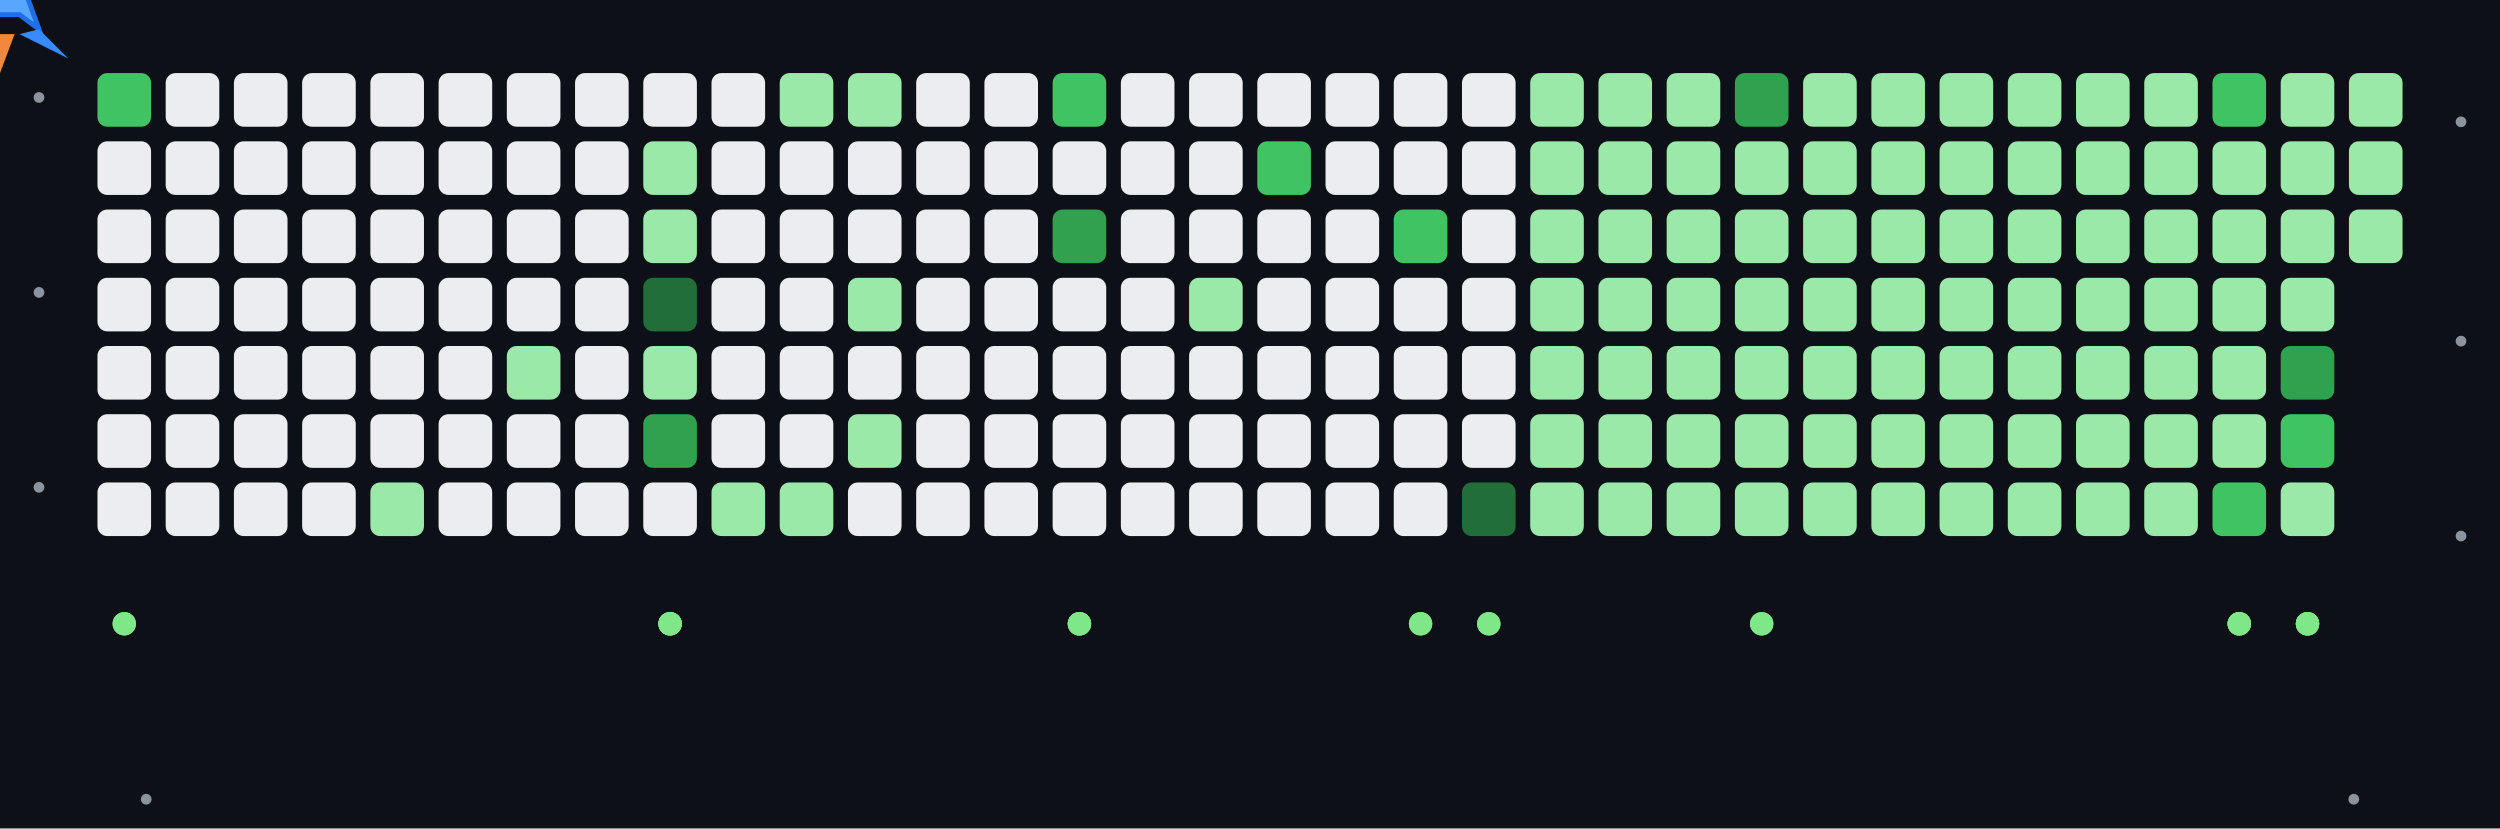
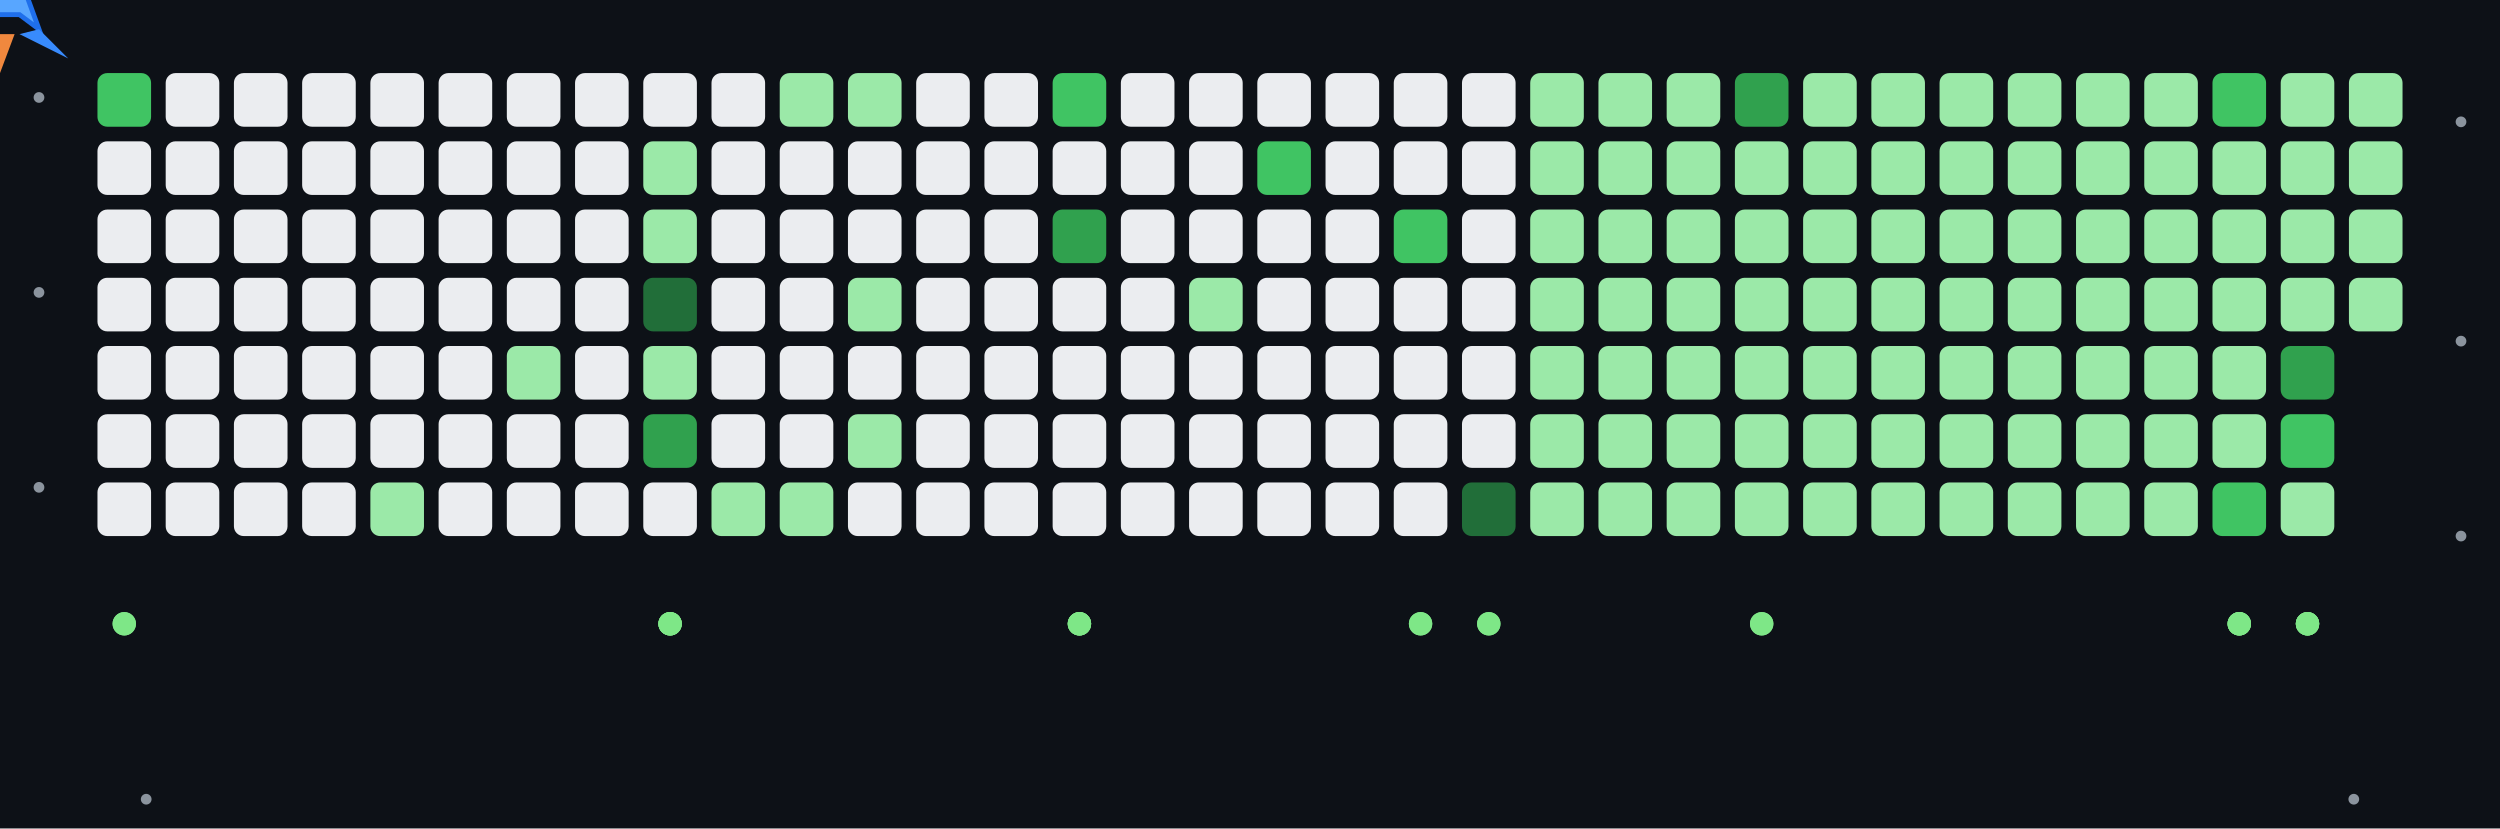
<svg xmlns="http://www.w3.org/2000/svg" viewBox="0 0 513 170">
  <rect x="0" y="0" width="513" height="170" fill="#0d1117" />
  <circle cx="8" cy="20" r="1.1" fill="#8b949e">
    <animate attributeName="opacity" values="0.2;1;0.2" dur="1.2s" repeatCount="indefinite" />
  </circle>
  <circle cx="8" cy="60" r="1.1" fill="#8b949e">
    <animate attributeName="opacity" values="0.2;1;0.2" dur="1.6s" repeatCount="indefinite" />
  </circle>
  <circle cx="8" cy="100" r="1.1" fill="#8b949e">
    <animate attributeName="opacity" values="0.2;1;0.2" dur="2s" repeatCount="indefinite" />
  </circle>
  <circle cx="505" cy="25" r="1.1" fill="#8b949e">
    <animate attributeName="opacity" values="0.2;1;0.2" dur="1.2s" repeatCount="indefinite" />
  </circle>
  <circle cx="505" cy="70" r="1.1" fill="#8b949e">
    <animate attributeName="opacity" values="0.2;1;0.2" dur="1.6s" repeatCount="indefinite" />
  </circle>
  <circle cx="505" cy="110" r="1.1" fill="#8b949e">
    <animate attributeName="opacity" values="0.2;1;0.2" dur="2s" repeatCount="indefinite" />
  </circle>
  <circle cx="30" cy="164" r="1.1" fill="#8b949e">
    <animate attributeName="opacity" values="0.2;1;0.2" dur="1.2s" repeatCount="indefinite" />
  </circle>
  <circle cx="483" cy="164" r="1.1" fill="#8b949e">
    <animate attributeName="opacity" values="0.2;1;0.2" dur="1.6s" repeatCount="indefinite" />
  </circle>
  <g id="grid">
    <rect x="20.00" y="15.00" width="11" height="11" rx="2" ry="2" fill="#40c463">
      <animate attributeName="fill" dur="20s" repeatCount="indefinite" keyTimes="0;0.02;0.026;0.98;0.986;1" values="#40c463;#40c463;#39d353;#40c463;#39d353;#40c463" />
    </rect>
    <rect x="20.00" y="29.00" width="11" height="11" rx="2" ry="2" fill="#ebedf0" />
    <rect x="20.00" y="43.00" width="11" height="11" rx="2" ry="2" fill="#ebedf0" />
    <rect x="20.00" y="57.00" width="11" height="11" rx="2" ry="2" fill="#ebedf0" />
    <rect x="20.00" y="71.00" width="11" height="11" rx="2" ry="2" fill="#ebedf0" />
    <rect x="20.00" y="85.00" width="11" height="11" rx="2" ry="2" fill="#ebedf0" />
    <rect x="20.00" y="99.00" width="11" height="11" rx="2" ry="2" fill="#ebedf0" />
    <rect x="34.00" y="15.00" width="11" height="11" rx="2" ry="2" fill="#ebedf0" />
    <rect x="34.00" y="29.00" width="11" height="11" rx="2" ry="2" fill="#ebedf0" />
    <rect x="34.00" y="43.00" width="11" height="11" rx="2" ry="2" fill="#ebedf0" />
    <rect x="34.00" y="57.00" width="11" height="11" rx="2" ry="2" fill="#ebedf0" />
    <rect x="34.00" y="71.00" width="11" height="11" rx="2" ry="2" fill="#ebedf0" />
    <rect x="34.00" y="85.00" width="11" height="11" rx="2" ry="2" fill="#ebedf0" />
    <rect x="34.00" y="99.00" width="11" height="11" rx="2" ry="2" fill="#ebedf0" />
    <rect x="48.00" y="15.00" width="11" height="11" rx="2" ry="2" fill="#ebedf0" />
    <rect x="48.00" y="29.00" width="11" height="11" rx="2" ry="2" fill="#ebedf0" />
    <rect x="48.00" y="43.00" width="11" height="11" rx="2" ry="2" fill="#ebedf0" />
    <rect x="48.00" y="57.00" width="11" height="11" rx="2" ry="2" fill="#ebedf0" />
    <rect x="48.00" y="71.00" width="11" height="11" rx="2" ry="2" fill="#ebedf0" />
    <rect x="48.00" y="85.00" width="11" height="11" rx="2" ry="2" fill="#ebedf0" />
    <rect x="48.00" y="99.00" width="11" height="11" rx="2" ry="2" fill="#ebedf0" />
    <rect x="62.00" y="15.00" width="11" height="11" rx="2" ry="2" fill="#ebedf0" />
    <rect x="62.00" y="29.00" width="11" height="11" rx="2" ry="2" fill="#ebedf0" />
    <rect x="62.00" y="43.00" width="11" height="11" rx="2" ry="2" fill="#ebedf0" />
    <rect x="62.00" y="57.00" width="11" height="11" rx="2" ry="2" fill="#ebedf0" />
    <rect x="62.00" y="71.00" width="11" height="11" rx="2" ry="2" fill="#ebedf0" />
    <rect x="62.00" y="85.00" width="11" height="11" rx="2" ry="2" fill="#ebedf0" />
    <rect x="62.00" y="99.00" width="11" height="11" rx="2" ry="2" fill="#ebedf0" />
    <rect x="76.00" y="15.00" width="11" height="11" rx="2" ry="2" fill="#ebedf0" />
    <rect x="76.00" y="29.00" width="11" height="11" rx="2" ry="2" fill="#ebedf0" />
    <rect x="76.00" y="43.00" width="11" height="11" rx="2" ry="2" fill="#ebedf0" />
    <rect x="76.00" y="57.00" width="11" height="11" rx="2" ry="2" fill="#ebedf0" />
    <rect x="76.00" y="71.00" width="11" height="11" rx="2" ry="2" fill="#ebedf0" />
    <rect x="76.00" y="85.00" width="11" height="11" rx="2" ry="2" fill="#ebedf0" />
    <rect x="76.00" y="99.00" width="11" height="11" rx="2" ry="2" fill="#9be9a8" />
    <rect x="90.00" y="15.00" width="11" height="11" rx="2" ry="2" fill="#ebedf0" />
    <rect x="90.00" y="29.00" width="11" height="11" rx="2" ry="2" fill="#ebedf0" />
    <rect x="90.00" y="43.00" width="11" height="11" rx="2" ry="2" fill="#ebedf0" />
    <rect x="90.00" y="57.00" width="11" height="11" rx="2" ry="2" fill="#ebedf0" />
    <rect x="90.00" y="71.00" width="11" height="11" rx="2" ry="2" fill="#ebedf0" />
    <rect x="90.00" y="85.00" width="11" height="11" rx="2" ry="2" fill="#ebedf0" />
    <rect x="90.00" y="99.00" width="11" height="11" rx="2" ry="2" fill="#ebedf0" />
    <rect x="104.00" y="15.00" width="11" height="11" rx="2" ry="2" fill="#ebedf0" />
    <rect x="104.00" y="29.00" width="11" height="11" rx="2" ry="2" fill="#ebedf0" />
    <rect x="104.00" y="43.00" width="11" height="11" rx="2" ry="2" fill="#ebedf0" />
    <rect x="104.00" y="57.00" width="11" height="11" rx="2" ry="2" fill="#ebedf0" />
    <rect x="104.00" y="71.00" width="11" height="11" rx="2" ry="2" fill="#9be9a8" />
    <rect x="104.00" y="85.00" width="11" height="11" rx="2" ry="2" fill="#ebedf0" />
    <rect x="104.00" y="99.00" width="11" height="11" rx="2" ry="2" fill="#ebedf0" />
    <rect x="118.00" y="15.00" width="11" height="11" rx="2" ry="2" fill="#ebedf0" />
    <rect x="118.00" y="29.00" width="11" height="11" rx="2" ry="2" fill="#ebedf0" />
    <rect x="118.00" y="43.00" width="11" height="11" rx="2" ry="2" fill="#ebedf0" />
    <rect x="118.00" y="57.00" width="11" height="11" rx="2" ry="2" fill="#ebedf0" />
    <rect x="118.00" y="71.00" width="11" height="11" rx="2" ry="2" fill="#ebedf0" />
    <rect x="118.00" y="85.00" width="11" height="11" rx="2" ry="2" fill="#ebedf0" />
    <rect x="118.00" y="99.00" width="11" height="11" rx="2" ry="2" fill="#ebedf0" />
    <rect x="132.00" y="15.00" width="11" height="11" rx="2" ry="2" fill="#ebedf0" />
    <rect x="132.00" y="29.00" width="11" height="11" rx="2" ry="2" fill="#9be9a8" />
    <rect x="132.00" y="43.00" width="11" height="11" rx="2" ry="2" fill="#9be9a8" />
    <rect x="132.00" y="57.00" width="11" height="11" rx="2" ry="2" fill="#216e39">
      <animate attributeName="fill" dur="20s" repeatCount="indefinite" keyTimes="0;0.132;0.138;0.869;0.875;1" values="#216e39;#216e39;#39d353;#216e39;#39d353;#216e39" />
    </rect>
    <rect x="132.00" y="71.00" width="11" height="11" rx="2" ry="2" fill="#9be9a8" />
    <rect x="132.00" y="85.00" width="11" height="11" rx="2" ry="2" fill="#30a14e">
      <animate attributeName="fill" dur="20s" repeatCount="indefinite" keyTimes="0;0.132;0.138;0.869;0.875;1" values="#30a14e;#30a14e;#39d353;#30a14e;#39d353;#30a14e" />
    </rect>
    <rect x="132.00" y="99.00" width="11" height="11" rx="2" ry="2" fill="#ebedf0" />
    <rect x="146.00" y="15.00" width="11" height="11" rx="2" ry="2" fill="#ebedf0" />
    <rect x="146.00" y="29.00" width="11" height="11" rx="2" ry="2" fill="#ebedf0" />
    <rect x="146.00" y="43.00" width="11" height="11" rx="2" ry="2" fill="#ebedf0" />
    <rect x="146.00" y="57.00" width="11" height="11" rx="2" ry="2" fill="#ebedf0" />
    <rect x="146.00" y="71.00" width="11" height="11" rx="2" ry="2" fill="#ebedf0" />
    <rect x="146.00" y="85.00" width="11" height="11" rx="2" ry="2" fill="#ebedf0" />
    <rect x="146.00" y="99.00" width="11" height="11" rx="2" ry="2" fill="#9be9a8" />
    <rect x="160.00" y="15.00" width="11" height="11" rx="2" ry="2" fill="#9be9a8" />
    <rect x="160.00" y="29.00" width="11" height="11" rx="2" ry="2" fill="#ebedf0" />
    <rect x="160.00" y="43.00" width="11" height="11" rx="2" ry="2" fill="#ebedf0" />
    <rect x="160.00" y="57.00" width="11" height="11" rx="2" ry="2" fill="#ebedf0" />
    <rect x="160.00" y="71.00" width="11" height="11" rx="2" ry="2" fill="#ebedf0" />
    <rect x="160.00" y="85.00" width="11" height="11" rx="2" ry="2" fill="#ebedf0" />
    <rect x="160.00" y="99.00" width="11" height="11" rx="2" ry="2" fill="#9be9a8" />
    <rect x="174.00" y="15.00" width="11" height="11" rx="2" ry="2" fill="#9be9a8" />
    <rect x="174.00" y="29.00" width="11" height="11" rx="2" ry="2" fill="#ebedf0" />
    <rect x="174.00" y="43.00" width="11" height="11" rx="2" ry="2" fill="#ebedf0" />
    <rect x="174.00" y="57.00" width="11" height="11" rx="2" ry="2" fill="#9be9a8" />
    <rect x="174.00" y="71.00" width="11" height="11" rx="2" ry="2" fill="#ebedf0" />
    <rect x="174.00" y="85.00" width="11" height="11" rx="2" ry="2" fill="#9be9a8" />
    <rect x="174.00" y="99.00" width="11" height="11" rx="2" ry="2" fill="#ebedf0" />
    <rect x="188.00" y="15.00" width="11" height="11" rx="2" ry="2" fill="#ebedf0" />
    <rect x="188.00" y="29.00" width="11" height="11" rx="2" ry="2" fill="#ebedf0" />
    <rect x="188.00" y="43.00" width="11" height="11" rx="2" ry="2" fill="#ebedf0" />
    <rect x="188.00" y="57.00" width="11" height="11" rx="2" ry="2" fill="#ebedf0" />
    <rect x="188.00" y="71.00" width="11" height="11" rx="2" ry="2" fill="#ebedf0" />
    <rect x="188.00" y="85.00" width="11" height="11" rx="2" ry="2" fill="#ebedf0" />
    <rect x="188.00" y="99.00" width="11" height="11" rx="2" ry="2" fill="#ebedf0" />
    <rect x="202.00" y="15.00" width="11" height="11" rx="2" ry="2" fill="#ebedf0" />
    <rect x="202.00" y="29.00" width="11" height="11" rx="2" ry="2" fill="#ebedf0" />
    <rect x="202.00" y="43.00" width="11" height="11" rx="2" ry="2" fill="#ebedf0" />
    <rect x="202.00" y="57.00" width="11" height="11" rx="2" ry="2" fill="#ebedf0" />
    <rect x="202.00" y="71.00" width="11" height="11" rx="2" ry="2" fill="#ebedf0" />
    <rect x="202.00" y="85.00" width="11" height="11" rx="2" ry="2" fill="#ebedf0" />
    <rect x="202.00" y="99.00" width="11" height="11" rx="2" ry="2" fill="#ebedf0" />
    <rect x="216.00" y="15.00" width="11" height="11" rx="2" ry="2" fill="#40c463">
      <animate attributeName="fill" dur="20s" repeatCount="indefinite" keyTimes="0;0.215;0.221;0.785;0.791;1" values="#40c463;#40c463;#39d353;#40c463;#39d353;#40c463" />
    </rect>
    <rect x="216.00" y="29.00" width="11" height="11" rx="2" ry="2" fill="#ebedf0" />
    <rect x="216.00" y="43.00" width="11" height="11" rx="2" ry="2" fill="#30a14e">
      <animate attributeName="fill" dur="20s" repeatCount="indefinite" keyTimes="0;0.215;0.221;0.785;0.791;1" values="#30a14e;#30a14e;#39d353;#30a14e;#39d353;#30a14e" />
    </rect>
    <rect x="216.00" y="57.00" width="11" height="11" rx="2" ry="2" fill="#ebedf0" />
    <rect x="216.00" y="71.00" width="11" height="11" rx="2" ry="2" fill="#ebedf0" />
    <rect x="216.00" y="85.00" width="11" height="11" rx="2" ry="2" fill="#ebedf0" />
    <rect x="216.00" y="99.00" width="11" height="11" rx="2" ry="2" fill="#ebedf0" />
    <rect x="230.00" y="15.00" width="11" height="11" rx="2" ry="2" fill="#ebedf0" />
    <rect x="230.00" y="29.00" width="11" height="11" rx="2" ry="2" fill="#ebedf0" />
    <rect x="230.00" y="43.00" width="11" height="11" rx="2" ry="2" fill="#ebedf0" />
    <rect x="230.00" y="57.00" width="11" height="11" rx="2" ry="2" fill="#ebedf0" />
    <rect x="230.00" y="71.00" width="11" height="11" rx="2" ry="2" fill="#ebedf0" />
    <rect x="230.00" y="85.00" width="11" height="11" rx="2" ry="2" fill="#ebedf0" />
    <rect x="230.00" y="99.00" width="11" height="11" rx="2" ry="2" fill="#ebedf0" />
    <rect x="244.00" y="15.00" width="11" height="11" rx="2" ry="2" fill="#ebedf0" />
    <rect x="244.00" y="29.00" width="11" height="11" rx="2" ry="2" fill="#ebedf0" />
    <rect x="244.00" y="43.00" width="11" height="11" rx="2" ry="2" fill="#ebedf0" />
    <rect x="244.00" y="57.00" width="11" height="11" rx="2" ry="2" fill="#9be9a8" />
    <rect x="244.00" y="71.00" width="11" height="11" rx="2" ry="2" fill="#ebedf0" />
    <rect x="244.00" y="85.00" width="11" height="11" rx="2" ry="2" fill="#ebedf0" />
    <rect x="244.00" y="99.00" width="11" height="11" rx="2" ry="2" fill="#ebedf0" />
    <rect x="258.00" y="15.00" width="11" height="11" rx="2" ry="2" fill="#ebedf0" />
    <rect x="258.00" y="29.00" width="11" height="11" rx="2" ry="2" fill="#40c463" />
    <rect x="258.00" y="43.00" width="11" height="11" rx="2" ry="2" fill="#ebedf0" />
    <rect x="258.00" y="57.00" width="11" height="11" rx="2" ry="2" fill="#ebedf0" />
    <rect x="258.00" y="71.00" width="11" height="11" rx="2" ry="2" fill="#ebedf0" />
    <rect x="258.00" y="85.00" width="11" height="11" rx="2" ry="2" fill="#ebedf0" />
    <rect x="258.00" y="99.00" width="11" height="11" rx="2" ry="2" fill="#ebedf0" />
    <rect x="272.00" y="15.00" width="11" height="11" rx="2" ry="2" fill="#ebedf0" />
    <rect x="272.00" y="29.00" width="11" height="11" rx="2" ry="2" fill="#ebedf0" />
    <rect x="272.00" y="43.00" width="11" height="11" rx="2" ry="2" fill="#ebedf0" />
    <rect x="272.00" y="57.00" width="11" height="11" rx="2" ry="2" fill="#ebedf0" />
    <rect x="272.00" y="71.00" width="11" height="11" rx="2" ry="2" fill="#ebedf0" />
    <rect x="272.00" y="85.00" width="11" height="11" rx="2" ry="2" fill="#ebedf0" />
    <rect x="272.00" y="99.00" width="11" height="11" rx="2" ry="2" fill="#ebedf0" />
    <rect x="286.00" y="15.00" width="11" height="11" rx="2" ry="2" fill="#ebedf0" />
    <rect x="286.00" y="29.00" width="11" height="11" rx="2" ry="2" fill="#ebedf0" />
    <rect x="286.00" y="43.00" width="11" height="11" rx="2" ry="2" fill="#40c463">
      <animate attributeName="fill" dur="20s" repeatCount="indefinite" keyTimes="0;0.285;0.291;0.715;0.721;1" values="#40c463;#40c463;#39d353;#40c463;#39d353;#40c463" />
    </rect>
    <rect x="286.00" y="57.00" width="11" height="11" rx="2" ry="2" fill="#ebedf0" />
    <rect x="286.00" y="71.00" width="11" height="11" rx="2" ry="2" fill="#ebedf0" />
    <rect x="286.00" y="85.00" width="11" height="11" rx="2" ry="2" fill="#ebedf0" />
    <rect x="286.00" y="99.00" width="11" height="11" rx="2" ry="2" fill="#ebedf0" />
    <rect x="300.00" y="15.00" width="11" height="11" rx="2" ry="2" fill="#ebedf0" />
    <rect x="300.00" y="29.00" width="11" height="11" rx="2" ry="2" fill="#ebedf0" />
    <rect x="300.00" y="43.00" width="11" height="11" rx="2" ry="2" fill="#ebedf0" />
    <rect x="300.00" y="57.00" width="11" height="11" rx="2" ry="2" fill="#ebedf0" />
    <rect x="300.00" y="71.00" width="11" height="11" rx="2" ry="2" fill="#ebedf0" />
    <rect x="300.00" y="85.00" width="11" height="11" rx="2" ry="2" fill="#ebedf0" />
    <rect x="300.00" y="99.00" width="11" height="11" rx="2" ry="2" fill="#216e39">
      <animate attributeName="fill" dur="20s" repeatCount="indefinite" keyTimes="0;0.299;0.305;0.701;0.707;1" values="#216e39;#216e39;#39d353;#216e39;#39d353;#216e39" />
    </rect>
    <rect x="314.00" y="15.00" width="11" height="11" rx="2" ry="2" fill="#9be9a8" />
    <rect x="314.00" y="29.00" width="11" height="11" rx="2" ry="2" fill="#9be9a8" />
    <rect x="314.00" y="43.00" width="11" height="11" rx="2" ry="2" fill="#9be9a8" />
    <rect x="314.00" y="57.00" width="11" height="11" rx="2" ry="2" fill="#9be9a8" />
    <rect x="314.00" y="71.00" width="11" height="11" rx="2" ry="2" fill="#9be9a8" />
    <rect x="314.00" y="85.00" width="11" height="11" rx="2" ry="2" fill="#9be9a8" />
    <rect x="314.00" y="99.00" width="11" height="11" rx="2" ry="2" fill="#9be9a8" />
    <rect x="328.00" y="15.00" width="11" height="11" rx="2" ry="2" fill="#9be9a8" />
    <rect x="328.00" y="29.00" width="11" height="11" rx="2" ry="2" fill="#9be9a8" />
    <rect x="328.00" y="43.00" width="11" height="11" rx="2" ry="2" fill="#9be9a8" />
    <rect x="328.00" y="57.00" width="11" height="11" rx="2" ry="2" fill="#9be9a8" />
    <rect x="328.00" y="71.00" width="11" height="11" rx="2" ry="2" fill="#9be9a8" />
    <rect x="328.00" y="85.00" width="11" height="11" rx="2" ry="2" fill="#9be9a8" />
    <rect x="328.00" y="99.00" width="11" height="11" rx="2" ry="2" fill="#9be9a8" />
    <rect x="342.00" y="15.00" width="11" height="11" rx="2" ry="2" fill="#9be9a8" />
    <rect x="342.00" y="29.00" width="11" height="11" rx="2" ry="2" fill="#9be9a8" />
    <rect x="342.00" y="43.00" width="11" height="11" rx="2" ry="2" fill="#9be9a8" />
    <rect x="342.00" y="57.00" width="11" height="11" rx="2" ry="2" fill="#9be9a8" />
    <rect x="342.00" y="71.00" width="11" height="11" rx="2" ry="2" fill="#9be9a8" />
    <rect x="342.00" y="85.00" width="11" height="11" rx="2" ry="2" fill="#9be9a8" />
    <rect x="342.00" y="99.00" width="11" height="11" rx="2" ry="2" fill="#9be9a8" />
    <rect x="356.00" y="15.00" width="11" height="11" rx="2" ry="2" fill="#30a14e">
      <animate attributeName="fill" dur="20s" repeatCount="indefinite" keyTimes="0;0.354;0.36;0.645;0.651;1" values="#30a14e;#30a14e;#39d353;#30a14e;#39d353;#30a14e" />
    </rect>
    <rect x="356.00" y="29.00" width="11" height="11" rx="2" ry="2" fill="#9be9a8" />
    <rect x="356.00" y="43.00" width="11" height="11" rx="2" ry="2" fill="#9be9a8" />
    <rect x="356.00" y="57.00" width="11" height="11" rx="2" ry="2" fill="#9be9a8" />
    <rect x="356.00" y="71.00" width="11" height="11" rx="2" ry="2" fill="#9be9a8" />
    <rect x="356.00" y="85.00" width="11" height="11" rx="2" ry="2" fill="#9be9a8" />
    <rect x="356.00" y="99.00" width="11" height="11" rx="2" ry="2" fill="#9be9a8" />
    <rect x="370.00" y="15.00" width="11" height="11" rx="2" ry="2" fill="#9be9a8" />
    <rect x="370.00" y="29.00" width="11" height="11" rx="2" ry="2" fill="#9be9a8" />
    <rect x="370.00" y="43.00" width="11" height="11" rx="2" ry="2" fill="#9be9a8" />
    <rect x="370.00" y="57.00" width="11" height="11" rx="2" ry="2" fill="#9be9a8" />
    <rect x="370.00" y="71.00" width="11" height="11" rx="2" ry="2" fill="#9be9a8" />
    <rect x="370.00" y="85.00" width="11" height="11" rx="2" ry="2" fill="#9be9a8" />
    <rect x="370.00" y="99.00" width="11" height="11" rx="2" ry="2" fill="#9be9a8" />
    <rect x="384.00" y="15.00" width="11" height="11" rx="2" ry="2" fill="#9be9a8" />
    <rect x="384.00" y="29.00" width="11" height="11" rx="2" ry="2" fill="#9be9a8" />
    <rect x="384.00" y="43.00" width="11" height="11" rx="2" ry="2" fill="#9be9a8" />
    <rect x="384.00" y="57.00" width="11" height="11" rx="2" ry="2" fill="#9be9a8" />
    <rect x="384.00" y="71.00" width="11" height="11" rx="2" ry="2" fill="#9be9a8" />
    <rect x="384.00" y="85.00" width="11" height="11" rx="2" ry="2" fill="#9be9a8" />
    <rect x="384.00" y="99.00" width="11" height="11" rx="2" ry="2" fill="#9be9a8" />
    <rect x="398.00" y="15.00" width="11" height="11" rx="2" ry="2" fill="#9be9a8" />
    <rect x="398.00" y="29.00" width="11" height="11" rx="2" ry="2" fill="#9be9a8" />
    <rect x="398.00" y="43.00" width="11" height="11" rx="2" ry="2" fill="#9be9a8" />
    <rect x="398.00" y="57.00" width="11" height="11" rx="2" ry="2" fill="#9be9a8" />
    <rect x="398.00" y="71.00" width="11" height="11" rx="2" ry="2" fill="#9be9a8" />
    <rect x="398.00" y="85.00" width="11" height="11" rx="2" ry="2" fill="#9be9a8" />
    <rect x="398.00" y="99.00" width="11" height="11" rx="2" ry="2" fill="#9be9a8" />
    <rect x="412.00" y="15.00" width="11" height="11" rx="2" ry="2" fill="#9be9a8" />
    <rect x="412.00" y="29.00" width="11" height="11" rx="2" ry="2" fill="#9be9a8" />
    <rect x="412.00" y="43.00" width="11" height="11" rx="2" ry="2" fill="#9be9a8" />
    <rect x="412.00" y="57.00" width="11" height="11" rx="2" ry="2" fill="#9be9a8" />
    <rect x="412.00" y="71.00" width="11" height="11" rx="2" ry="2" fill="#9be9a8" />
    <rect x="412.00" y="85.00" width="11" height="11" rx="2" ry="2" fill="#9be9a8" />
    <rect x="412.00" y="99.00" width="11" height="11" rx="2" ry="2" fill="#9be9a8" />
    <rect x="426.00" y="15.00" width="11" height="11" rx="2" ry="2" fill="#9be9a8" />
    <rect x="426.00" y="29.00" width="11" height="11" rx="2" ry="2" fill="#9be9a8" />
    <rect x="426.00" y="43.00" width="11" height="11" rx="2" ry="2" fill="#9be9a8" />
    <rect x="426.00" y="57.00" width="11" height="11" rx="2" ry="2" fill="#9be9a8" />
    <rect x="426.00" y="71.00" width="11" height="11" rx="2" ry="2" fill="#9be9a8" />
    <rect x="426.00" y="85.00" width="11" height="11" rx="2" ry="2" fill="#9be9a8" />
    <rect x="426.00" y="99.00" width="11" height="11" rx="2" ry="2" fill="#9be9a8" />
    <rect x="440.00" y="15.00" width="11" height="11" rx="2" ry="2" fill="#9be9a8" />
    <rect x="440.00" y="29.00" width="11" height="11" rx="2" ry="2" fill="#9be9a8" />
    <rect x="440.00" y="43.00" width="11" height="11" rx="2" ry="2" fill="#9be9a8" />
    <rect x="440.00" y="57.00" width="11" height="11" rx="2" ry="2" fill="#9be9a8" />
    <rect x="440.00" y="71.00" width="11" height="11" rx="2" ry="2" fill="#9be9a8" />
    <rect x="440.00" y="85.00" width="11" height="11" rx="2" ry="2" fill="#9be9a8" />
    <rect x="440.00" y="99.00" width="11" height="11" rx="2" ry="2" fill="#9be9a8" />
    <rect x="454.00" y="15.00" width="11" height="11" rx="2" ry="2" fill="#40c463">
      <animate attributeName="fill" dur="20s" repeatCount="indefinite" keyTimes="0;0.452;0.458;0.548;0.554;1" values="#40c463;#40c463;#39d353;#40c463;#39d353;#40c463" />
    </rect>
    <rect x="454.00" y="29.00" width="11" height="11" rx="2" ry="2" fill="#9be9a8" />
    <rect x="454.00" y="43.00" width="11" height="11" rx="2" ry="2" fill="#9be9a8" />
    <rect x="454.00" y="57.00" width="11" height="11" rx="2" ry="2" fill="#9be9a8" />
    <rect x="454.00" y="71.00" width="11" height="11" rx="2" ry="2" fill="#9be9a8" />
    <rect x="454.00" y="85.00" width="11" height="11" rx="2" ry="2" fill="#9be9a8" />
    <rect x="454.00" y="99.00" width="11" height="11" rx="2" ry="2" fill="#40c463">
      <animate attributeName="fill" dur="20s" repeatCount="indefinite" keyTimes="0;0.452;0.458;0.548;0.554;1" values="#40c463;#40c463;#39d353;#40c463;#39d353;#40c463" />
    </rect>
    <rect x="468.00" y="15.00" width="11" height="11" rx="2" ry="2" fill="#9be9a8" />
    <rect x="468.00" y="29.00" width="11" height="11" rx="2" ry="2" fill="#9be9a8" />
    <rect x="468.00" y="43.00" width="11" height="11" rx="2" ry="2" fill="#9be9a8" />
    <rect x="468.00" y="57.00" width="11" height="11" rx="2" ry="2" fill="#9be9a8" />
    <rect x="468.00" y="71.00" width="11" height="11" rx="2" ry="2" fill="#30a14e">
      <animate attributeName="fill" dur="20s" repeatCount="indefinite" keyTimes="0;0.466;0.472;0.534;0.54;1" values="#30a14e;#30a14e;#39d353;#30a14e;#39d353;#30a14e" />
    </rect>
    <rect x="468.00" y="85.00" width="11" height="11" rx="2" ry="2" fill="#40c463">
      <animate attributeName="fill" dur="20s" repeatCount="indefinite" keyTimes="0;0.466;0.472;0.534;0.54;1" values="#40c463;#40c463;#39d353;#40c463;#39d353;#40c463" />
    </rect>
    <rect x="468.00" y="99.00" width="11" height="11" rx="2" ry="2" fill="#9be9a8" />
    <rect x="482.00" y="15.00" width="11" height="11" rx="2" ry="2" fill="#9be9a8" />
    <rect x="482.00" y="29.00" width="11" height="11" rx="2" ry="2" fill="#9be9a8" />
    <rect x="482.00" y="43.00" width="11" height="11" rx="2" ry="2" fill="#9be9a8" />
+     <rect x="482.00" y="57.00" width="11" height="11" rx="2" ry="2" fill="#9be9a8" />
  </g>
  <g id="bullets">
    <circle cx="25.5" cy="128" r="2.4" fill="#7ee787">
      <animate attributeName="cy" dur="20s" repeatCount="indefinite" keyTimes="0;0.002;0.02;1" values="128;128;20.5;20.5" />
      <animate attributeName="opacity" dur="20s" repeatCount="indefinite" keyTimes="0;0.002;0.02;0.026;1" values="0;1;1;0;0" />
    </circle>
    <circle cx="137.5" cy="128" r="2.4" fill="#7ee787">
      <animate attributeName="cy" dur="20s" repeatCount="indefinite" keyTimes="0;0.114;0.132;1" values="128;128;62.5;62.5" />
      <animate attributeName="opacity" dur="20s" repeatCount="indefinite" keyTimes="0;0.114;0.132;0.138;1" values="0;1;1;0;0" />
    </circle>
    <circle cx="137.5" cy="128" r="2.4" fill="#7ee787">
      <animate attributeName="cy" dur="20s" repeatCount="indefinite" keyTimes="0;0.114;0.132;1" values="128;128;90.5;90.5" />
      <animate attributeName="opacity" dur="20s" repeatCount="indefinite" keyTimes="0;0.114;0.132;0.138;1" values="0;1;1;0;0" />
    </circle>
    <circle cx="221.5" cy="128" r="2.4" fill="#7ee787">
      <animate attributeName="cy" dur="20s" repeatCount="indefinite" keyTimes="0;0.197;0.215;1" values="128;128;20.5;20.5" />
      <animate attributeName="opacity" dur="20s" repeatCount="indefinite" keyTimes="0;0.197;0.215;0.221;1" values="0;1;1;0;0" />
    </circle>
    <circle cx="221.5" cy="128" r="2.4" fill="#7ee787">
      <animate attributeName="cy" dur="20s" repeatCount="indefinite" keyTimes="0;0.197;0.215;1" values="128;128;48.5;48.5" />
      <animate attributeName="opacity" dur="20s" repeatCount="indefinite" keyTimes="0;0.197;0.215;0.221;1" values="0;1;1;0;0" />
    </circle>
    <circle cx="291.5" cy="128" r="2.4" fill="#7ee787">
      <animate attributeName="cy" dur="20s" repeatCount="indefinite" keyTimes="0;0.267;0.285;1" values="128;128;48.5;48.5" />
      <animate attributeName="opacity" dur="20s" repeatCount="indefinite" keyTimes="0;0.267;0.285;0.291;1" values="0;1;1;0;0" />
    </circle>
    <circle cx="305.5" cy="128" r="2.4" fill="#7ee787">
      <animate attributeName="cy" dur="20s" repeatCount="indefinite" keyTimes="0;0.281;0.299;1" values="128;128;104.5;104.5" />
      <animate attributeName="opacity" dur="20s" repeatCount="indefinite" keyTimes="0;0.281;0.299;0.305;1" values="0;1;1;0;0" />
    </circle>
    <circle cx="361.5" cy="128" r="2.4" fill="#7ee787">
      <animate attributeName="cy" dur="20s" repeatCount="indefinite" keyTimes="0;0.337;0.354;1" values="128;128;20.5;20.5" />
      <animate attributeName="opacity" dur="20s" repeatCount="indefinite" keyTimes="0;0.337;0.354;0.36;1" values="0;1;1;0;0" />
    </circle>
    <circle cx="459.5" cy="128" r="2.4" fill="#7ee787">
      <animate attributeName="cy" dur="20s" repeatCount="indefinite" keyTimes="0;0.434;0.452;1" values="128;128;20.5;20.5" />
      <animate attributeName="opacity" dur="20s" repeatCount="indefinite" keyTimes="0;0.434;0.452;0.458;1" values="0;1;1;0;0" />
    </circle>
    <circle cx="459.5" cy="128" r="2.4" fill="#7ee787">
      <animate attributeName="cy" dur="20s" repeatCount="indefinite" keyTimes="0;0.434;0.452;1" values="128;128;104.5;104.5" />
      <animate attributeName="opacity" dur="20s" repeatCount="indefinite" keyTimes="0;0.434;0.452;0.458;1" values="0;1;1;0;0" />
    </circle>
    <circle cx="473.5" cy="128" r="2.4" fill="#7ee787">
      <animate attributeName="cy" dur="20s" repeatCount="indefinite" keyTimes="0;0.448;0.466;1" values="128;128;76.5;76.5" />
      <animate attributeName="opacity" dur="20s" repeatCount="indefinite" keyTimes="0;0.448;0.466;0.472;1" values="0;1;1;0;0" />
    </circle>
    <circle cx="473.5" cy="128" r="2.4" fill="#7ee787">
      <animate attributeName="cy" dur="20s" repeatCount="indefinite" keyTimes="0;0.448;0.466;1" values="128;128;90.5;90.5" />
      <animate attributeName="opacity" dur="20s" repeatCount="indefinite" keyTimes="0;0.448;0.466;0.472;1" values="0;1;1;0;0" />
    </circle>
    <circle cx="473.5" cy="128" r="2.4" fill="#7ee787">
      <animate attributeName="cy" dur="20s" repeatCount="indefinite" keyTimes="0;0.516;0.534;1" values="128;128;90.5;90.5" />
      <animate attributeName="opacity" dur="20s" repeatCount="indefinite" keyTimes="0;0.516;0.534;0.54;1" values="0;1;1;0;0" />
    </circle>
    <circle cx="473.5" cy="128" r="2.4" fill="#7ee787">
      <animate attributeName="cy" dur="20s" repeatCount="indefinite" keyTimes="0;0.516;0.534;1" values="128;128;76.5;76.5" />
      <animate attributeName="opacity" dur="20s" repeatCount="indefinite" keyTimes="0;0.516;0.534;0.54;1" values="0;1;1;0;0" />
    </circle>
    <circle cx="459.5" cy="128" r="2.4" fill="#7ee787">
      <animate attributeName="cy" dur="20s" repeatCount="indefinite" keyTimes="0;0.53;0.548;1" values="128;128;104.5;104.5" />
      <animate attributeName="opacity" dur="20s" repeatCount="indefinite" keyTimes="0;0.53;0.548;0.554;1" values="0;1;1;0;0" />
    </circle>
    <circle cx="459.5" cy="128" r="2.4" fill="#7ee787">
      <animate attributeName="cy" dur="20s" repeatCount="indefinite" keyTimes="0;0.53;0.548;1" values="128;128;20.5;20.5" />
      <animate attributeName="opacity" dur="20s" repeatCount="indefinite" keyTimes="0;0.53;0.548;0.554;1" values="0;1;1;0;0" />
    </circle>
    <circle cx="361.5" cy="128" r="2.4" fill="#7ee787">
      <animate attributeName="cy" dur="20s" repeatCount="indefinite" keyTimes="0;0.627;0.645;1" values="128;128;20.5;20.5" />
      <animate attributeName="opacity" dur="20s" repeatCount="indefinite" keyTimes="0;0.627;0.645;0.651;1" values="0;1;1;0;0" />
    </circle>
    <circle cx="305.5" cy="128" r="2.4" fill="#7ee787">
      <animate attributeName="cy" dur="20s" repeatCount="indefinite" keyTimes="0;0.683;0.701;1" values="128;128;104.5;104.5" />
      <animate attributeName="opacity" dur="20s" repeatCount="indefinite" keyTimes="0;0.683;0.701;0.707;1" values="0;1;1;0;0" />
    </circle>
    <circle cx="291.5" cy="128" r="2.4" fill="#7ee787">
      <animate attributeName="cy" dur="20s" repeatCount="indefinite" keyTimes="0;0.697;0.715;1" values="128;128;48.5;48.5" />
      <animate attributeName="opacity" dur="20s" repeatCount="indefinite" keyTimes="0;0.697;0.715;0.721;1" values="0;1;1;0;0" />
    </circle>
    <circle cx="221.5" cy="128" r="2.4" fill="#7ee787">
      <animate attributeName="cy" dur="20s" repeatCount="indefinite" keyTimes="0;0.767;0.785;1" values="128;128;48.5;48.5" />
      <animate attributeName="opacity" dur="20s" repeatCount="indefinite" keyTimes="0;0.767;0.785;0.791;1" values="0;1;1;0;0" />
    </circle>
    <circle cx="221.5" cy="128" r="2.4" fill="#7ee787">
      <animate attributeName="cy" dur="20s" repeatCount="indefinite" keyTimes="0;0.767;0.785;1" values="128;128;20.5;20.5" />
      <animate attributeName="opacity" dur="20s" repeatCount="indefinite" keyTimes="0;0.767;0.785;0.791;1" values="0;1;1;0;0" />
    </circle>
    <circle cx="137.5" cy="128" r="2.4" fill="#7ee787">
      <animate attributeName="cy" dur="20s" repeatCount="indefinite" keyTimes="0;0.851;0.869;1" values="128;128;90.5;90.5" />
      <animate attributeName="opacity" dur="20s" repeatCount="indefinite" keyTimes="0;0.851;0.869;0.875;1" values="0;1;1;0;0" />
    </circle>
    <circle cx="137.5" cy="128" r="2.4" fill="#7ee787">
      <animate attributeName="cy" dur="20s" repeatCount="indefinite" keyTimes="0;0.851;0.869;1" values="128;128;62.5;62.5" />
      <animate attributeName="opacity" dur="20s" repeatCount="indefinite" keyTimes="0;0.851;0.869;0.875;1" values="0;1;1;0;0" />
    </circle>
    <circle cx="25.5" cy="128" r="2.4" fill="#7ee787">
      <animate attributeName="cy" dur="20s" repeatCount="indefinite" keyTimes="0;0.962;0.98;1" values="128;128;20.5;20.5" />
      <animate attributeName="opacity" dur="20s" repeatCount="indefinite" keyTimes="0;0.962;0.98;0.986;1" values="0;1;1;0;0" />
    </circle>
  </g>
  <g id="blasts">
    <circle cx="25.5" cy="20.5" r="0" fill="none" stroke="#56d364" stroke-width="1.6" opacity="0">
      <animate attributeName="r" dur="20s" repeatCount="indefinite" keyTimes="0;0.02;0.038;1" values="0;1;9;9" />
      <animate attributeName="opacity" dur="20s" repeatCount="indefinite" keyTimes="0;0.02;0.038;1" values="0;1;1;0" />
    </circle>
    <circle cx="137.5" cy="62.5" r="0" fill="none" stroke="#56d364" stroke-width="1.6" opacity="0">
      <animate attributeName="r" dur="20s" repeatCount="indefinite" keyTimes="0;0.132;0.149;1" values="0;1;9;9" />
      <animate attributeName="opacity" dur="20s" repeatCount="indefinite" keyTimes="0;0.132;0.149;1" values="0;1;1;0" />
    </circle>
    <circle cx="137.5" cy="90.5" r="0" fill="none" stroke="#56d364" stroke-width="1.6" opacity="0">
      <animate attributeName="r" dur="20s" repeatCount="indefinite" keyTimes="0;0.132;0.149;1" values="0;1;9;9" />
      <animate attributeName="opacity" dur="20s" repeatCount="indefinite" keyTimes="0;0.132;0.149;1" values="0;1;1;0" />
    </circle>
    <circle cx="221.5" cy="20.5" r="0" fill="none" stroke="#56d364" stroke-width="1.6" opacity="0">
      <animate attributeName="r" dur="20s" repeatCount="indefinite" keyTimes="0;0.215;0.233;1" values="0;1;9;9" />
      <animate attributeName="opacity" dur="20s" repeatCount="indefinite" keyTimes="0;0.215;0.233;1" values="0;1;1;0" />
    </circle>
    <circle cx="221.5" cy="48.5" r="0" fill="none" stroke="#56d364" stroke-width="1.6" opacity="0">
      <animate attributeName="r" dur="20s" repeatCount="indefinite" keyTimes="0;0.215;0.233;1" values="0;1;9;9" />
      <animate attributeName="opacity" dur="20s" repeatCount="indefinite" keyTimes="0;0.215;0.233;1" values="0;1;1;0" />
    </circle>
    <circle cx="291.5" cy="48.5" r="0" fill="none" stroke="#56d364" stroke-width="1.6" opacity="0">
      <animate attributeName="r" dur="20s" repeatCount="indefinite" keyTimes="0;0.285;0.303;1" values="0;1;9;9" />
      <animate attributeName="opacity" dur="20s" repeatCount="indefinite" keyTimes="0;0.285;0.303;1" values="0;1;1;0" />
    </circle>
    <circle cx="305.5" cy="104.5" r="0" fill="none" stroke="#56d364" stroke-width="1.6" opacity="0">
      <animate attributeName="r" dur="20s" repeatCount="indefinite" keyTimes="0;0.299;0.317;1" values="0;1;9;9" />
      <animate attributeName="opacity" dur="20s" repeatCount="indefinite" keyTimes="0;0.299;0.317;1" values="0;1;1;0" />
    </circle>
    <circle cx="361.5" cy="20.5" r="0" fill="none" stroke="#56d364" stroke-width="1.6" opacity="0">
      <animate attributeName="r" dur="20s" repeatCount="indefinite" keyTimes="0;0.354;0.372;1" values="0;1;9;9" />
      <animate attributeName="opacity" dur="20s" repeatCount="indefinite" keyTimes="0;0.354;0.372;1" values="0;1;1;0" />
    </circle>
    <circle cx="459.5" cy="20.5" r="0" fill="none" stroke="#56d364" stroke-width="1.6" opacity="0">
      <animate attributeName="r" dur="20s" repeatCount="indefinite" keyTimes="0;0.452;0.47;1" values="0;1;9;9" />
      <animate attributeName="opacity" dur="20s" repeatCount="indefinite" keyTimes="0;0.452;0.47;1" values="0;1;1;0" />
    </circle>
    <circle cx="459.5" cy="104.5" r="0" fill="none" stroke="#56d364" stroke-width="1.6" opacity="0">
      <animate attributeName="r" dur="20s" repeatCount="indefinite" keyTimes="0;0.452;0.47;1" values="0;1;9;9" />
      <animate attributeName="opacity" dur="20s" repeatCount="indefinite" keyTimes="0;0.452;0.47;1" values="0;1;1;0" />
    </circle>
    <circle cx="473.5" cy="76.5" r="0" fill="none" stroke="#56d364" stroke-width="1.6" opacity="0">
      <animate attributeName="r" dur="20s" repeatCount="indefinite" keyTimes="0;0.466;0.484;1" values="0;1;9;9" />
      <animate attributeName="opacity" dur="20s" repeatCount="indefinite" keyTimes="0;0.466;0.484;1" values="0;1;1;0" />
    </circle>
    <circle cx="473.5" cy="90.5" r="0" fill="none" stroke="#56d364" stroke-width="1.6" opacity="0">
      <animate attributeName="r" dur="20s" repeatCount="indefinite" keyTimes="0;0.466;0.484;1" values="0;1;9;9" />
      <animate attributeName="opacity" dur="20s" repeatCount="indefinite" keyTimes="0;0.466;0.484;1" values="0;1;1;0" />
    </circle>
    <circle cx="473.5" cy="90.5" r="0" fill="none" stroke="#56d364" stroke-width="1.6" opacity="0">
      <animate attributeName="r" dur="20s" repeatCount="indefinite" keyTimes="0;0.534;0.552;1" values="0;1;9;9" />
      <animate attributeName="opacity" dur="20s" repeatCount="indefinite" keyTimes="0;0.534;0.552;1" values="0;1;1;0" />
    </circle>
    <circle cx="473.5" cy="76.5" r="0" fill="none" stroke="#56d364" stroke-width="1.6" opacity="0">
      <animate attributeName="r" dur="20s" repeatCount="indefinite" keyTimes="0;0.534;0.552;1" values="0;1;9;9" />
      <animate attributeName="opacity" dur="20s" repeatCount="indefinite" keyTimes="0;0.534;0.552;1" values="0;1;1;0" />
    </circle>
    <circle cx="459.5" cy="104.5" r="0" fill="none" stroke="#56d364" stroke-width="1.6" opacity="0">
      <animate attributeName="r" dur="20s" repeatCount="indefinite" keyTimes="0;0.548;0.566;1" values="0;1;9;9" />
      <animate attributeName="opacity" dur="20s" repeatCount="indefinite" keyTimes="0;0.548;0.566;1" values="0;1;1;0" />
    </circle>
    <circle cx="459.5" cy="20.5" r="0" fill="none" stroke="#56d364" stroke-width="1.6" opacity="0">
      <animate attributeName="r" dur="20s" repeatCount="indefinite" keyTimes="0;0.548;0.566;1" values="0;1;9;9" />
      <animate attributeName="opacity" dur="20s" repeatCount="indefinite" keyTimes="0;0.548;0.566;1" values="0;1;1;0" />
    </circle>
    <circle cx="361.5" cy="20.5" r="0" fill="none" stroke="#56d364" stroke-width="1.6" opacity="0">
      <animate attributeName="r" dur="20s" repeatCount="indefinite" keyTimes="0;0.645;0.663;1" values="0;1;9;9" />
      <animate attributeName="opacity" dur="20s" repeatCount="indefinite" keyTimes="0;0.645;0.663;1" values="0;1;1;0" />
    </circle>
    <circle cx="305.5" cy="104.5" r="0" fill="none" stroke="#56d364" stroke-width="1.6" opacity="0">
      <animate attributeName="r" dur="20s" repeatCount="indefinite" keyTimes="0;0.701;0.719;1" values="0;1;9;9" />
      <animate attributeName="opacity" dur="20s" repeatCount="indefinite" keyTimes="0;0.701;0.719;1" values="0;1;1;0" />
    </circle>
    <circle cx="291.5" cy="48.5" r="0" fill="none" stroke="#56d364" stroke-width="1.6" opacity="0">
      <animate attributeName="r" dur="20s" repeatCount="indefinite" keyTimes="0;0.715;0.733;1" values="0;1;9;9" />
      <animate attributeName="opacity" dur="20s" repeatCount="indefinite" keyTimes="0;0.715;0.733;1" values="0;1;1;0" />
    </circle>
    <circle cx="221.5" cy="48.5" r="0" fill="none" stroke="#56d364" stroke-width="1.6" opacity="0">
      <animate attributeName="r" dur="20s" repeatCount="indefinite" keyTimes="0;0.785;0.803;1" values="0;1;9;9" />
      <animate attributeName="opacity" dur="20s" repeatCount="indefinite" keyTimes="0;0.785;0.803;1" values="0;1;1;0" />
    </circle>
    <circle cx="221.5" cy="20.5" r="0" fill="none" stroke="#56d364" stroke-width="1.6" opacity="0">
      <animate attributeName="r" dur="20s" repeatCount="indefinite" keyTimes="0;0.785;0.803;1" values="0;1;9;9" />
      <animate attributeName="opacity" dur="20s" repeatCount="indefinite" keyTimes="0;0.785;0.803;1" values="0;1;1;0" />
    </circle>
    <circle cx="137.5" cy="90.5" r="0" fill="none" stroke="#56d364" stroke-width="1.6" opacity="0">
      <animate attributeName="r" dur="20s" repeatCount="indefinite" keyTimes="0;0.869;0.886;1" values="0;1;9;9" />
      <animate attributeName="opacity" dur="20s" repeatCount="indefinite" keyTimes="0;0.869;0.886;1" values="0;1;1;0" />
    </circle>
    <circle cx="137.5" cy="62.5" r="0" fill="none" stroke="#56d364" stroke-width="1.6" opacity="0">
      <animate attributeName="r" dur="20s" repeatCount="indefinite" keyTimes="0;0.869;0.886;1" values="0;1;9;9" />
      <animate attributeName="opacity" dur="20s" repeatCount="indefinite" keyTimes="0;0.869;0.886;1" values="0;1;1;0" />
    </circle>
    <circle cx="25.5" cy="20.5" r="0" fill="none" stroke="#56d364" stroke-width="1.6" opacity="0">
      <animate attributeName="r" dur="20s" repeatCount="indefinite" keyTimes="0;0.98;0.998;1" values="0;1;9;9" />
      <animate attributeName="opacity" dur="20s" repeatCount="indefinite" keyTimes="0;0.98;0.998;1" values="0;1;1;0" />
    </circle>
  </g>
  <g id="jet">
    <g transform="translate(0,0)">
      <polygon points="0,-16 8,6 4,3 -4,3 -8,6" fill="#58a6ff" stroke="#1f6feb" stroke-width="1" />
      <polygon points="-8,6 -14,12 -4,7" fill="#388bfd" />
      <polygon points="8,6 14,12 4,7" fill="#388bfd" />
      <circle cx="0" cy="-6" r="2.2" fill="#c9e6ff" />
      <polygon points="-3,7 3,7 0,15" fill="#f0883e">
        <animate attributeName="opacity" values="0.5;1;0.6;1" dur="0.18s" repeatCount="indefinite" />
      </polygon>
    </g>
    <animateTransform attributeName="transform" attributeType="XML" type="translate" dur="20s" repeatCount="indefinite" keyTimes="0;0.5;1" values="35.00,140.00;478.00,140.00;35.00,140.00" />
  </g>
</svg>
